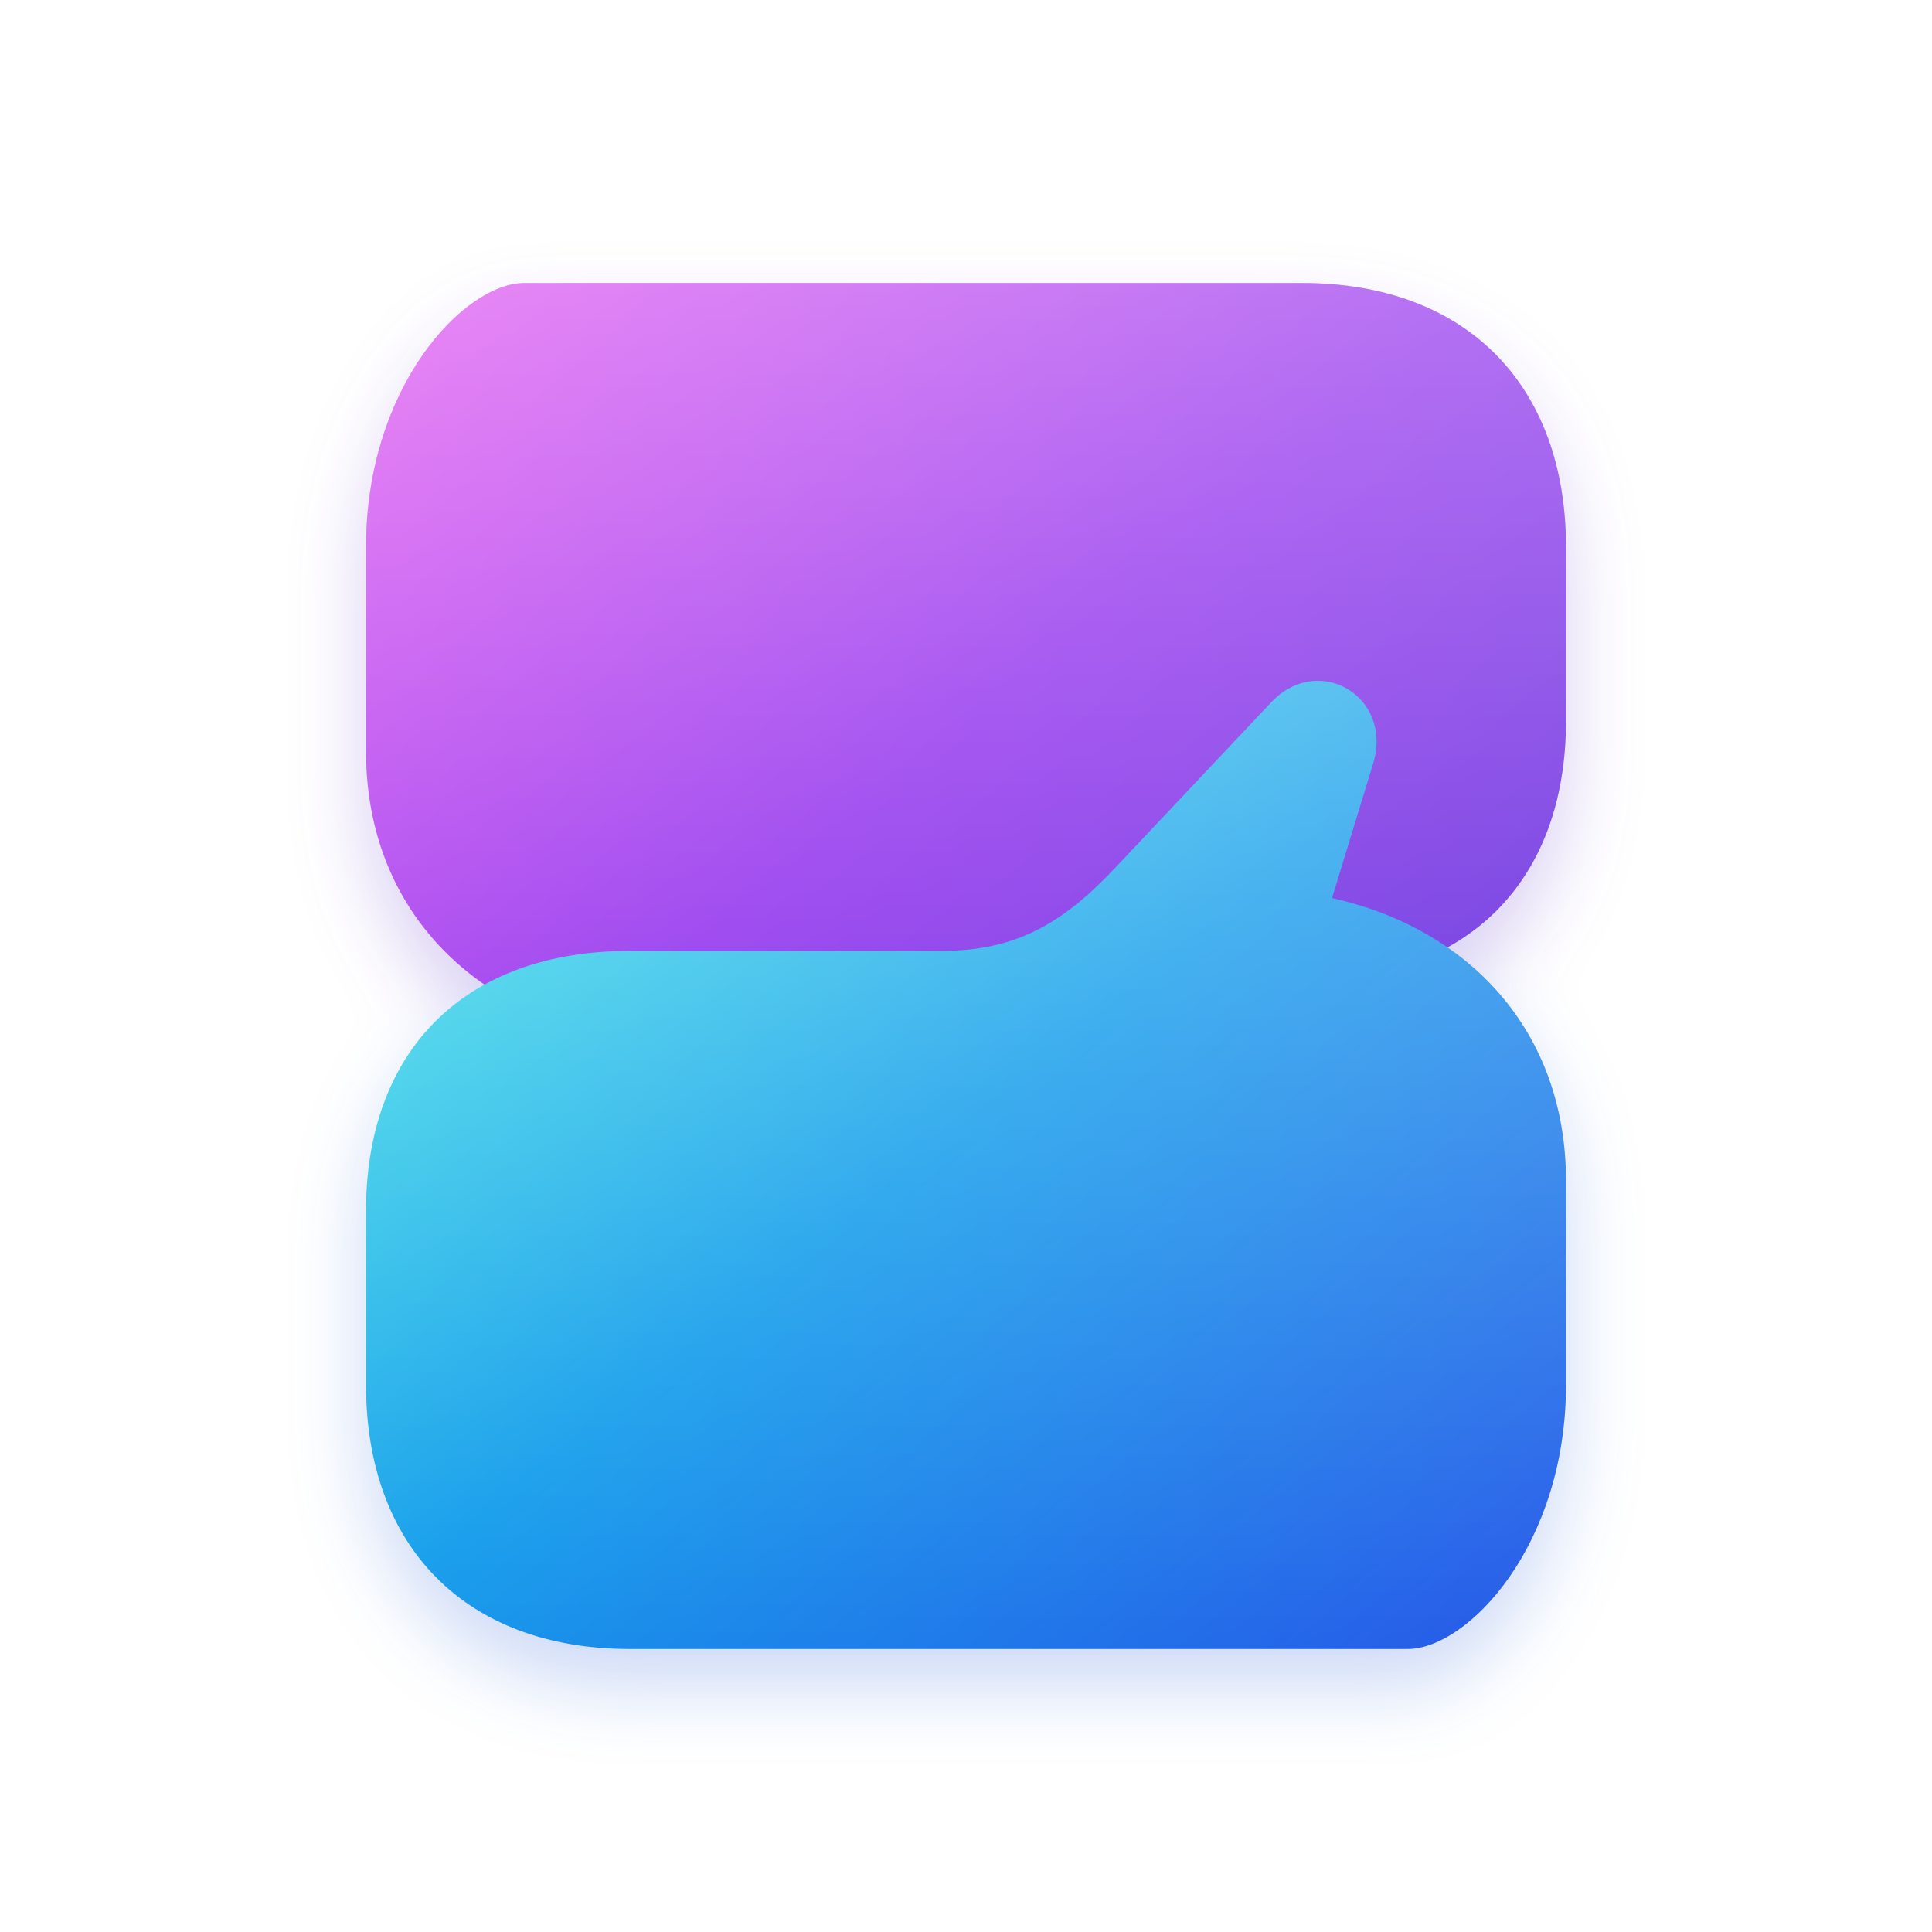
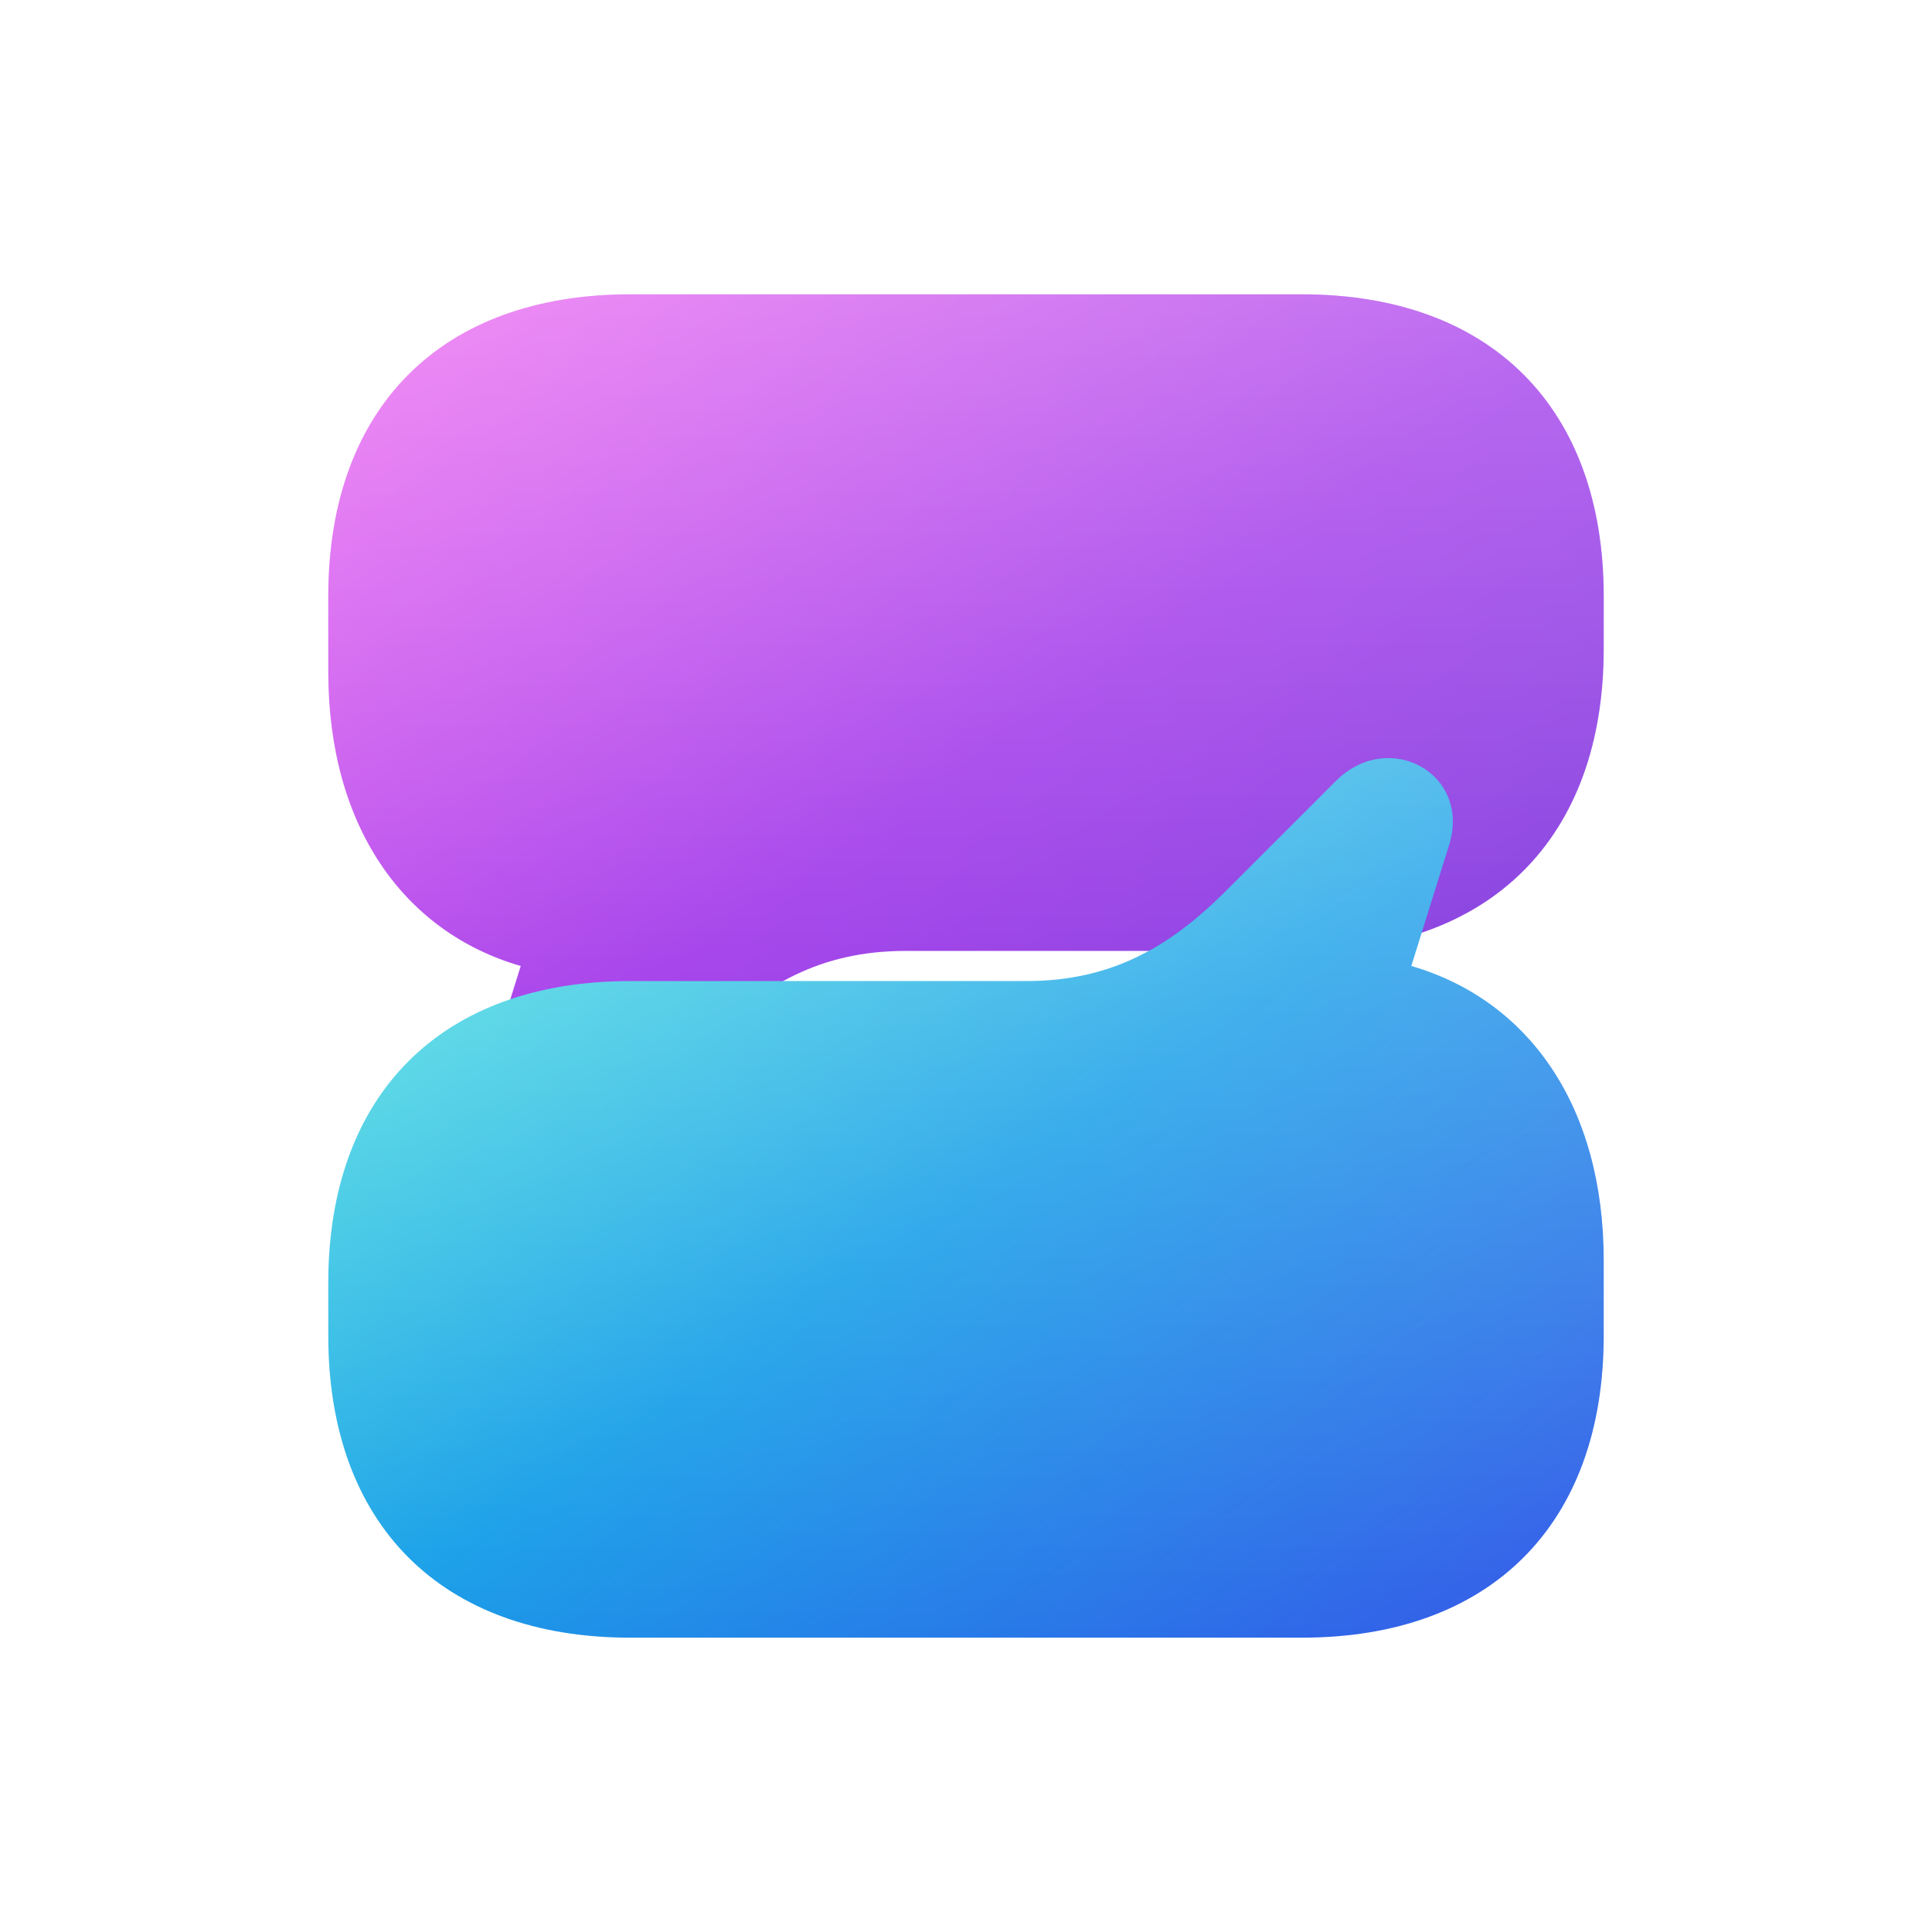
<svg xmlns="http://www.w3.org/2000/svg" width="1024" height="1024" viewBox="0 0 1024 1024">
  <defs>
-     <linearGradient id="violet" x1="0" y1="0" x2="1" y2="1">
-       <stop offset="0" stop-color="#E45AF2" />
-       <stop offset=".48" stop-color="#963BEE" />
-       <stop offset="1" stop-color="#5B35D9" />
+     <linearGradient id="top" x1="0" y1="0" x2="1" y2="1">
+       <stop stop-color="#F06AF2" />
+       <stop offset=".52" stop-color="#A13BEA" />
+       <stop offset="1" stop-color="#7138D8" />
    </linearGradient>
-     <linearGradient id="blue" x1="0" y1="0" x2="1" y2="1">
-       <stop offset="0" stop-color="#43F0E5" />
-       <stop offset=".48" stop-color="#159DEB" />
-       <stop offset="1" stop-color="#2856E8" />
+     <linearGradient id="bottom" x1="0" y1="0" x2="1" y2="1">
+       <stop stop-color="#55F0DE" />
+       <stop offset=".5" stop-color="#199FE8" />
+       <stop offset="1" stop-color="#3657E8" />
    </linearGradient>
-     <linearGradient id="gloss" x1="0" y1="0" x2="0" y2="1">
-       <stop stop-color="#fff" stop-opacity=".28" />
+     <linearGradient id="shine" x1="0" y1="0" x2="0" y2="1">
+       <stop stop-color="#fff" stop-opacity=".25" />
      <stop offset="1" stop-color="#fff" stop-opacity="0" />
    </linearGradient>
-     <filter id="shadow" x="-30%" y="-30%" width="160%" height="170%">
-       <feGaussianBlur stdDeviation="20" />
-     </filter>
  </defs>
  <g>
-     <g opacity=".22" filter="url(#shadow)" transform="translate(0 20)">
-       <path d="M278 150H690C778 150 830 205 830 290V382C830 467 778 520 690 520H525C485 520 460 535 432 565L350 652C325 678 286 655 296 620L318 548C246 532 194 478 194 398V290C194 205 246 150 278 150Z" fill="#5425C8" />
-       <path d="M746 874H334C246 874 194 819 194 734V642C194 557 246 504 334 504H499C539 504 564 489 592 459L674 372C699 346 738 369 728 404L706 476C778 492 830 546 830 626V734C830 819 778 874 746 874Z" fill="#1454D8" />
-     </g>
-     <path d="M278 150H690C778 150 830 205 830 290V382C830 467 778 520 690 520H525C485 520 460 535 432 565L350 652C325 678 286 655 296 620L318 548C246 532 194 478 194 398V290C194 205 246 150 278 150Z" fill="url(#violet)" />
-     <path d="M278 150H690C778 150 830 205 830 290V382C830 467 778 520 690 520H525C485 520 460 535 432 565L350 652C325 678 286 655 296 620L318 548C246 532 194 478 194 398V290C194 205 246 150 278 150Z" fill="url(#gloss)" />
-     <path d="M746 874H334C246 874 194 819 194 734V642C194 557 246 504 334 504H499C539 504 564 489 592 459L674 372C699 346 738 369 728 404L706 476C778 492 830 546 830 626V734C830 819 778 874 746 874Z" fill="url(#blue)" />
-     <path d="M746 874H334C246 874 194 819 194 734V642C194 557 246 504 334 504H499C539 504 564 489 592 459L674 372C699 346 738 369 728 404L706 476C778 492 830 546 830 626V734C830 819 778 874 746 874Z" fill="url(#gloss)" />
+     <path d="M278 156H690C790 156 850 216 850 316V344C850 444 790 504 690 504H480C435 504 404 522 374 552L316 610C288 638 244 614 256 576L276 512C214 494 174 438 174 356V316C174 216 234 156 334 156Z" fill="url(#top)" />
+     <path d="M278 156H690C790 156 850 216 850 316V344C850 444 790 504 690 504H480C435 504 404 522 374 552L316 610C288 638 244 614 256 576L276 512C214 494 174 438 174 356V316C174 216 234 156 334 156Z" fill="url(#shine)" />
+     <path d="M746 868H334C234 868 174 808 174 708V680C174 580 234 520 334 520H544C589 520 620 502 650 472L708 414C736 386 780 410 768 448L748 512C810 530 850 586 850 668V708C850 808 790 868 690 868Z" fill="url(#bottom)" />
+     <path d="M746 868H334C234 868 174 808 174 708V680C174 580 234 520 334 520H544C589 520 620 502 650 472L708 414C736 386 780 410 768 448L748 512C810 530 850 586 850 668V708C850 808 790 868 690 868Z" fill="url(#shine)" />
  </g>
</svg>
